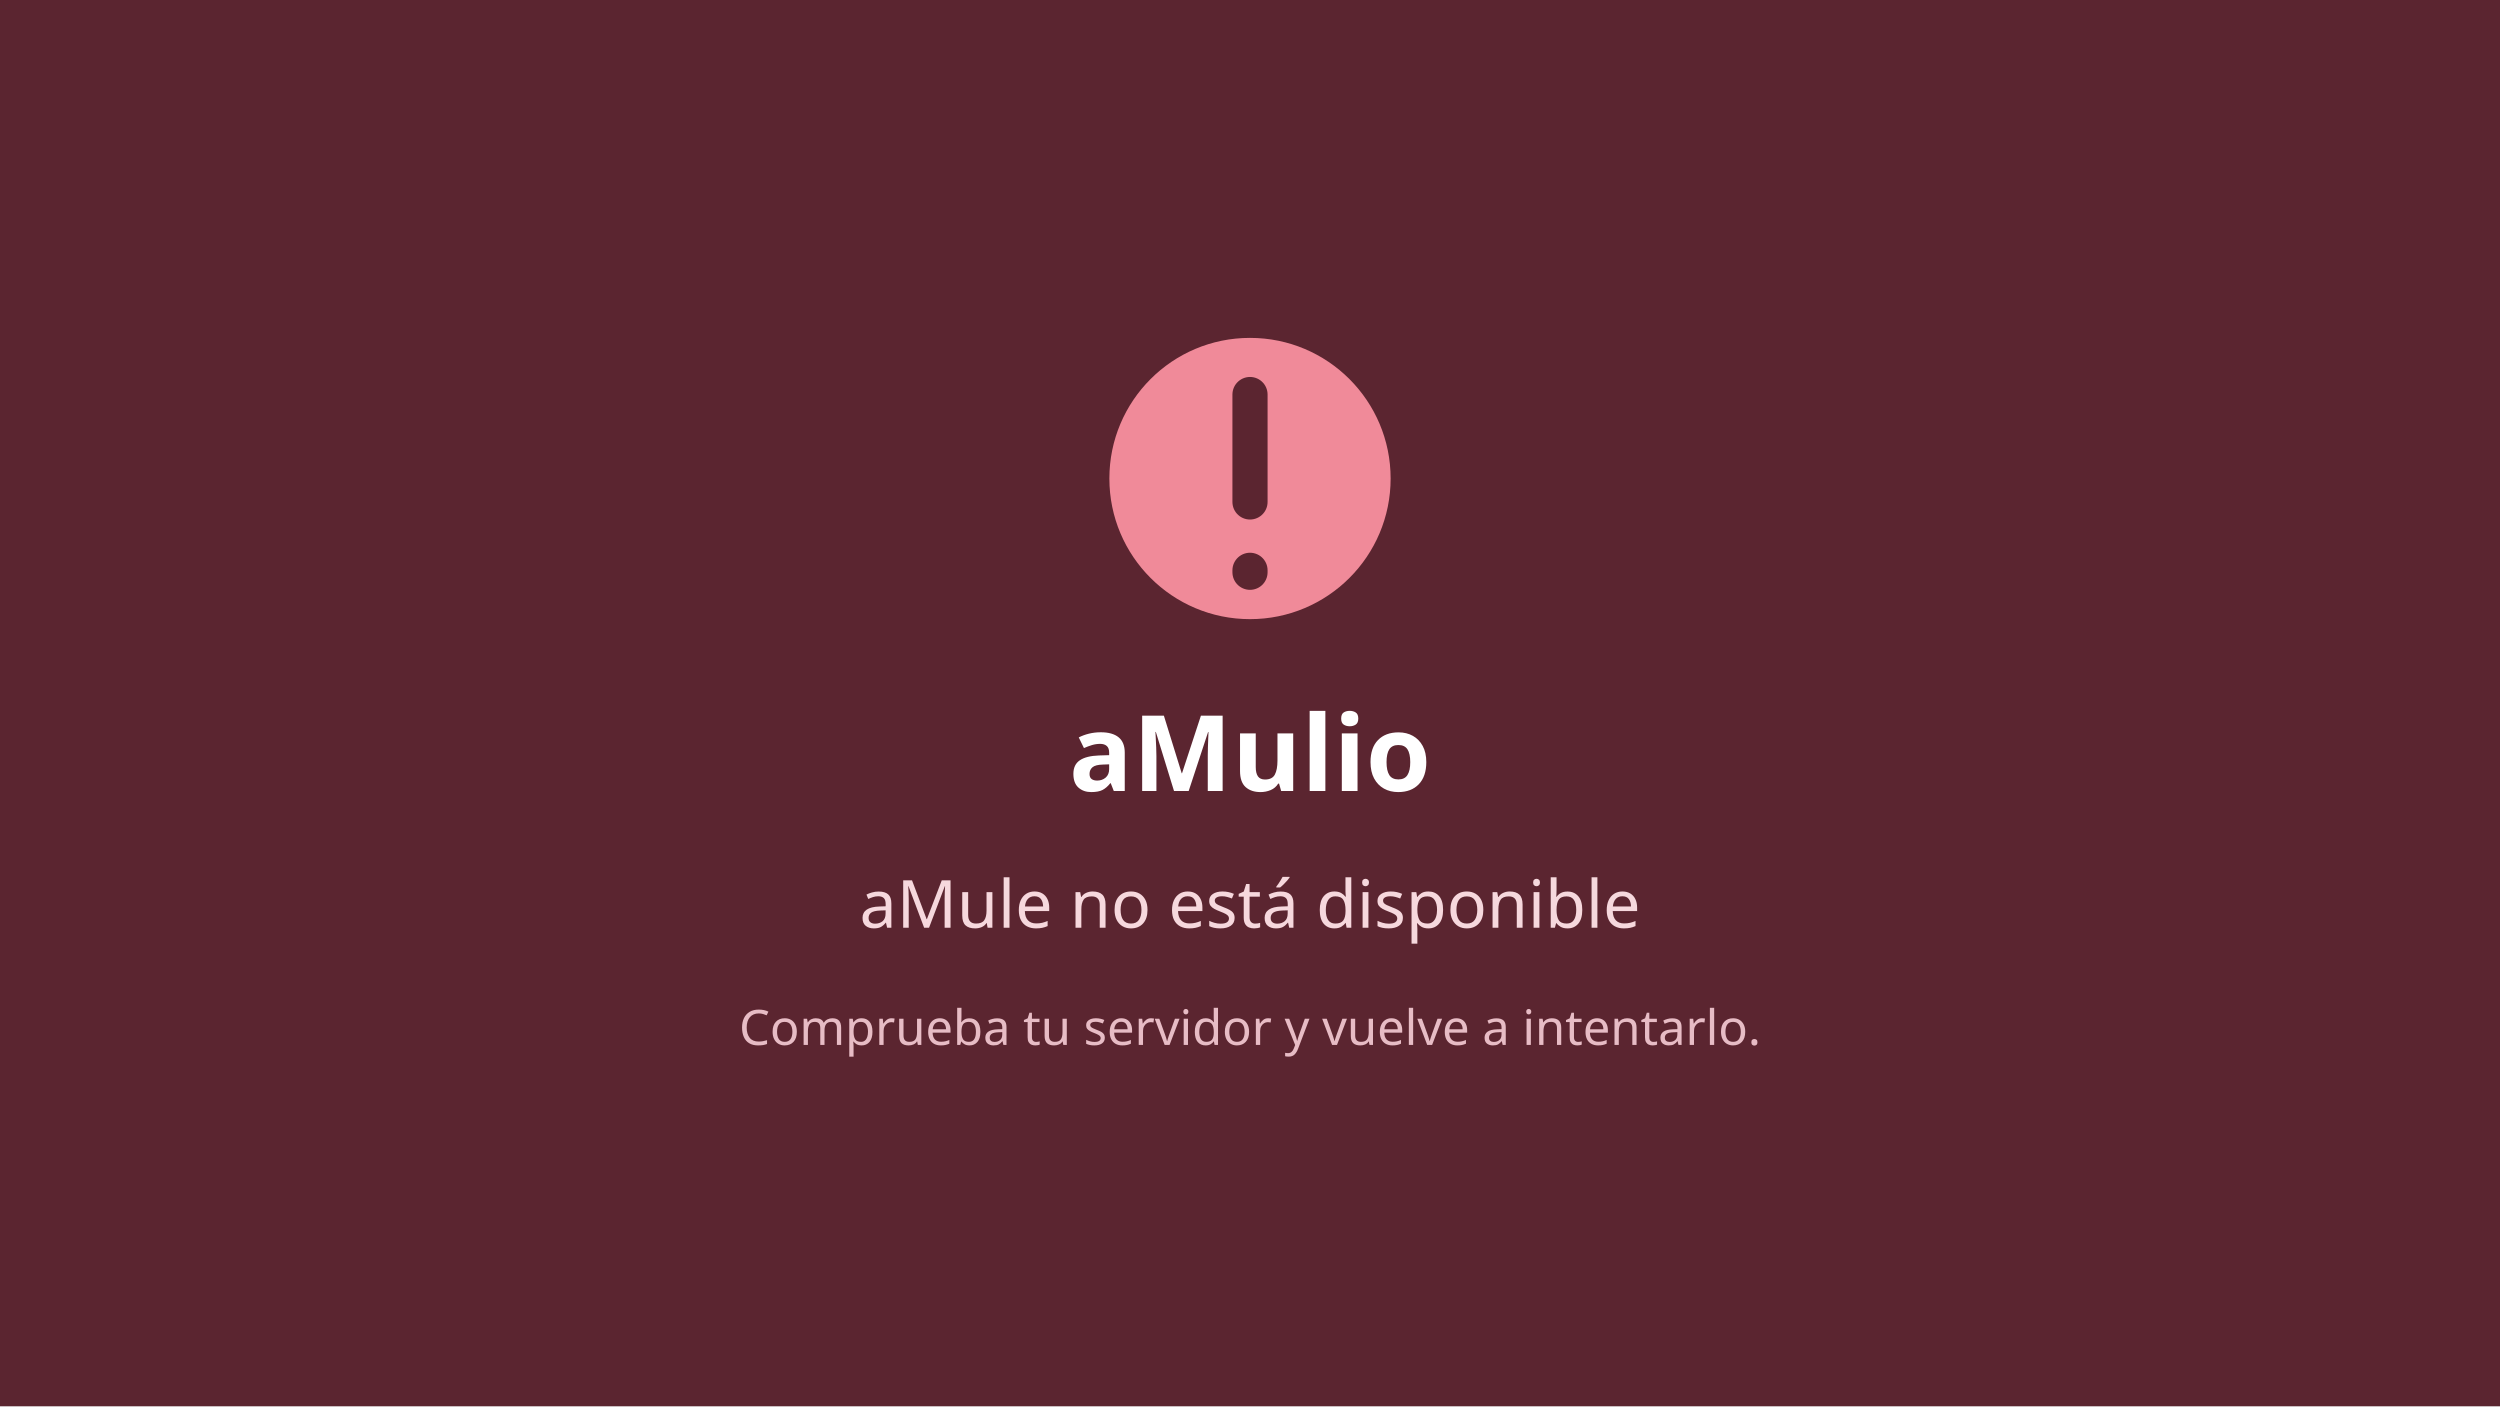
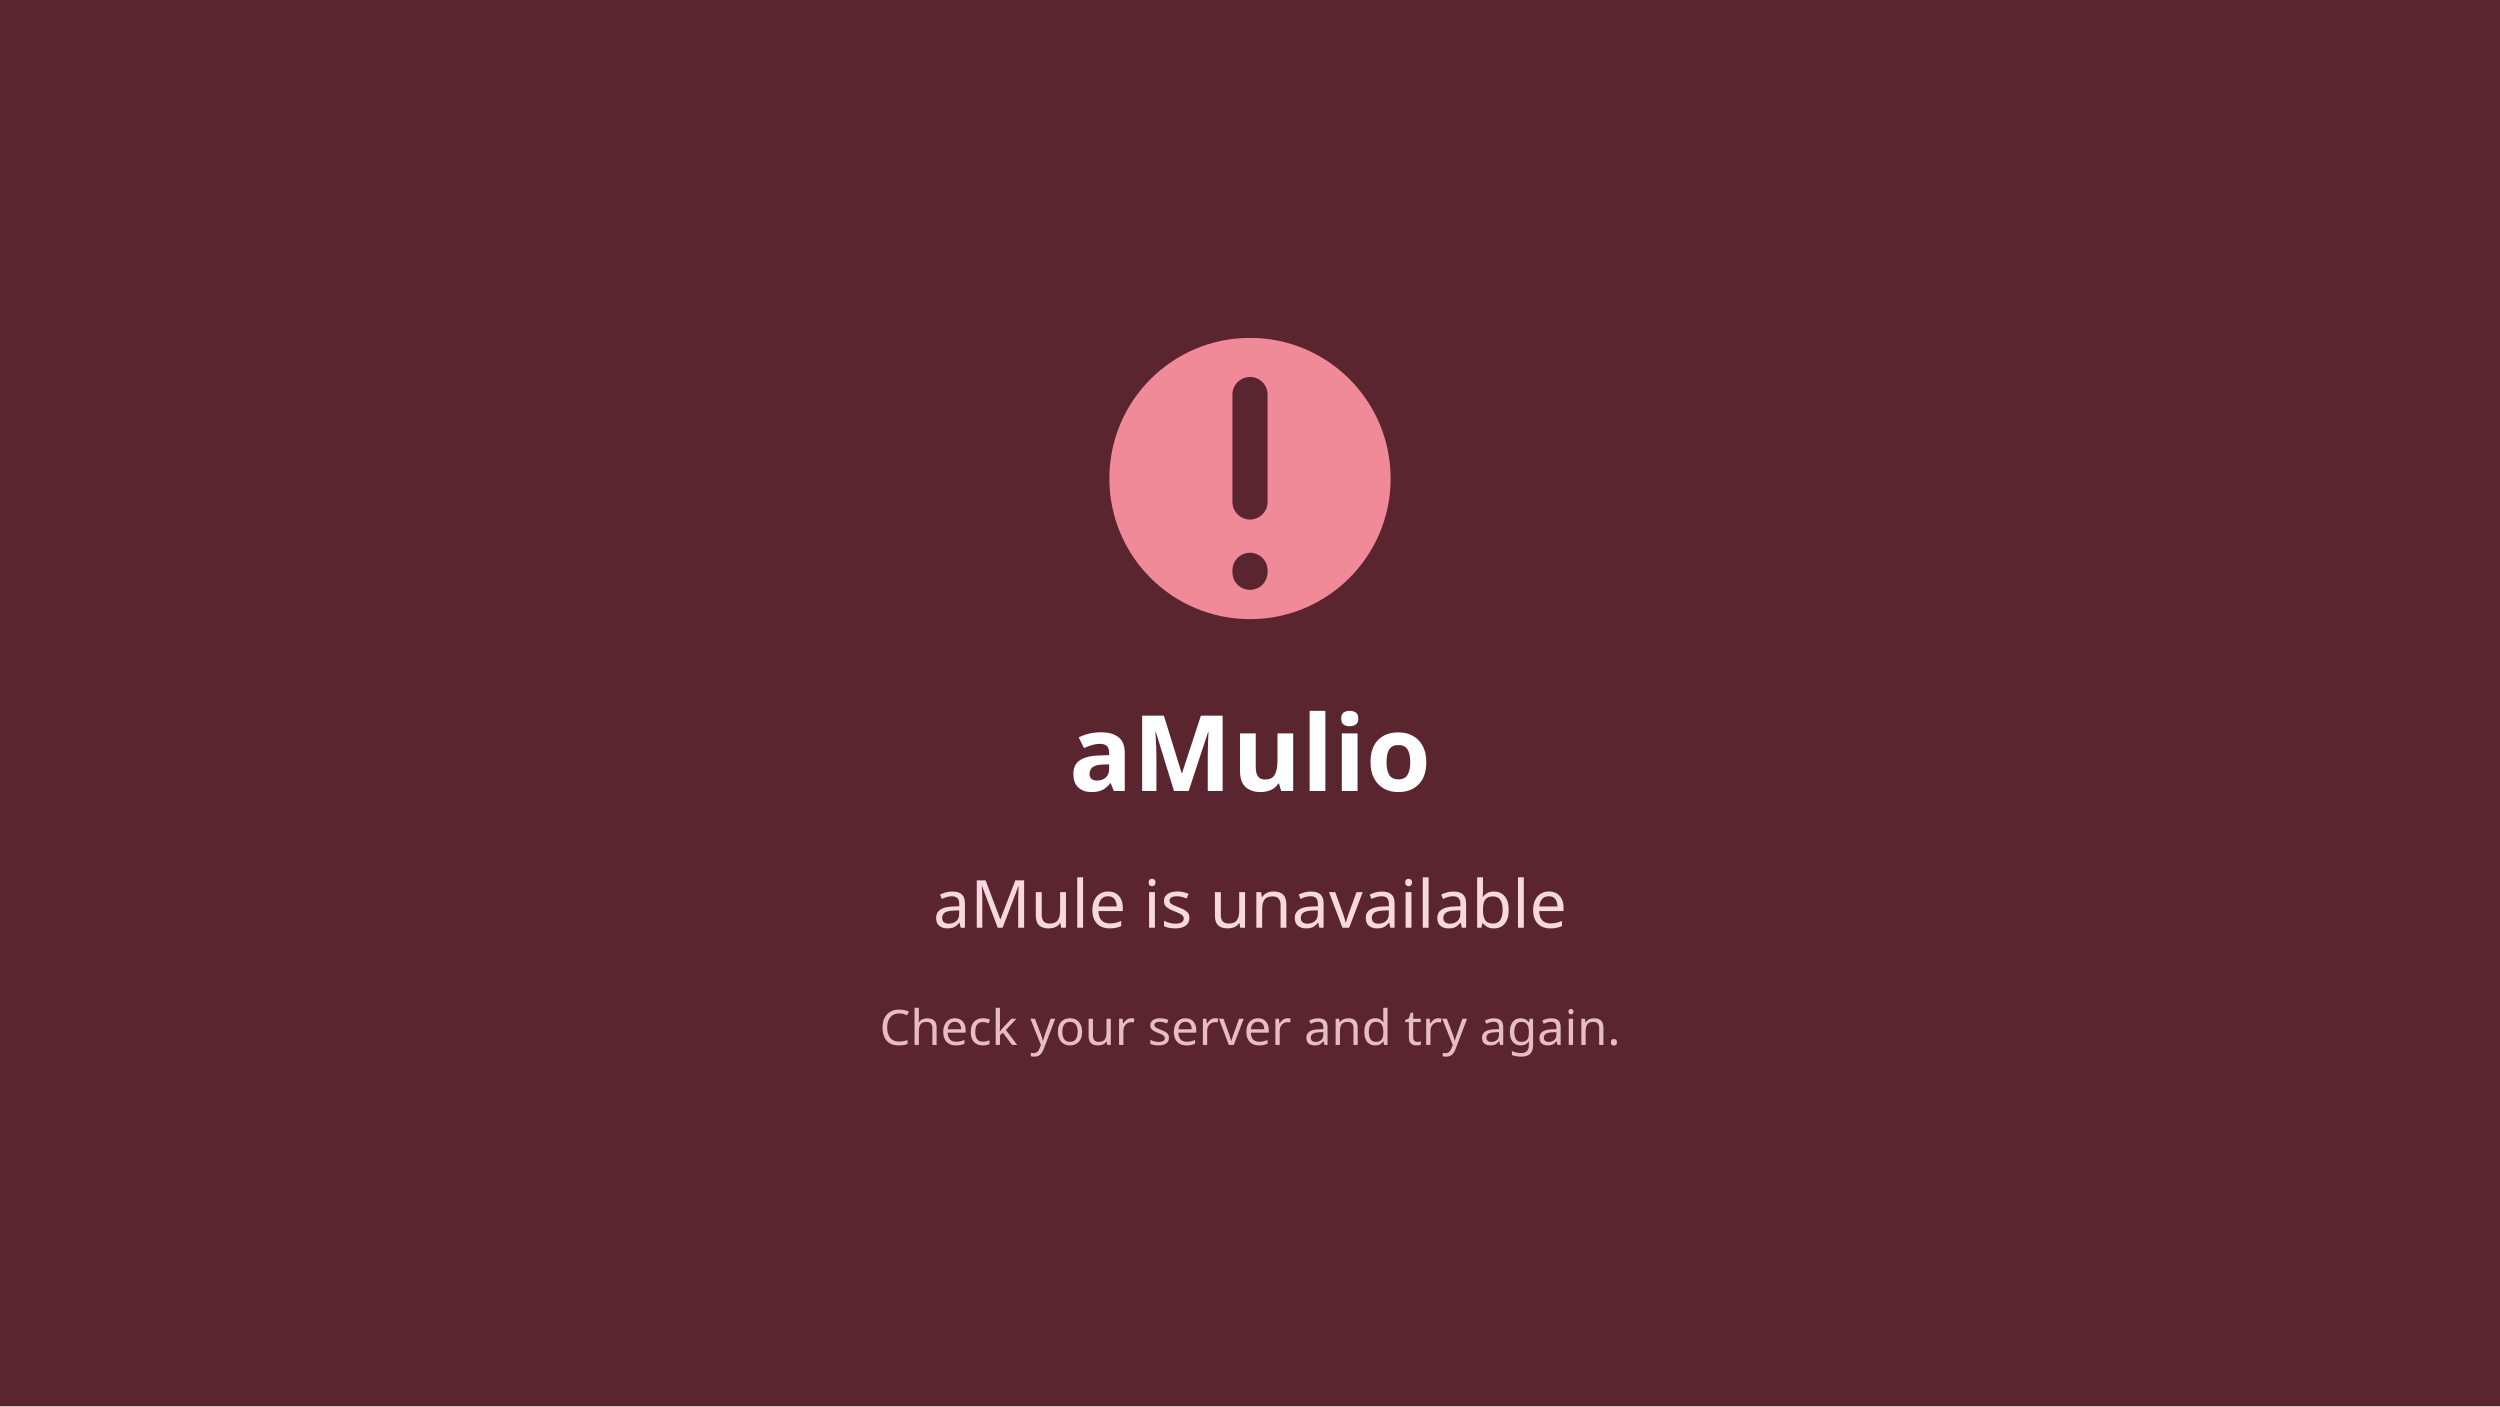
<svg xmlns="http://www.w3.org/2000/svg" width="1280" height="720" viewBox="0 0 1280 720">
  <rect width="1280" height="720" fill="#5b2530" />
  <circle cx="640" cy="245" r="72" fill="#f08a99" />
  <path d="M640 202v55m0 35v1" stroke="#5b2530" stroke-width="18" stroke-linecap="round" fill="none" />
  <text x="640" y="405" text-anchor="middle" fill="white" font-family="Verdana, sans-serif" font-size="54" font-weight="bold">aMulio</text>
-   <text x="640" y="475" text-anchor="middle" fill="#f6d8dd" font-family="Verdana, sans-serif" font-size="34">aMule no está disponible</text>
-   <text x="640" y="535" text-anchor="middle" fill="#e7bcc5" font-family="Verdana, sans-serif" font-size="25">Comprueba tu servidor y vuelve a intentarlo.</text>
+   <text x="640" y="475" text-anchor="middle" fill="#f6d8dd" font-family="Verdana, sans-serif" font-size="34">aMule is unavailable</text>
+   <text x="640" y="535" text-anchor="middle" fill="#e7bcc5" font-family="Verdana, sans-serif" font-size="25">Check your server and try again.</text>
</svg>
